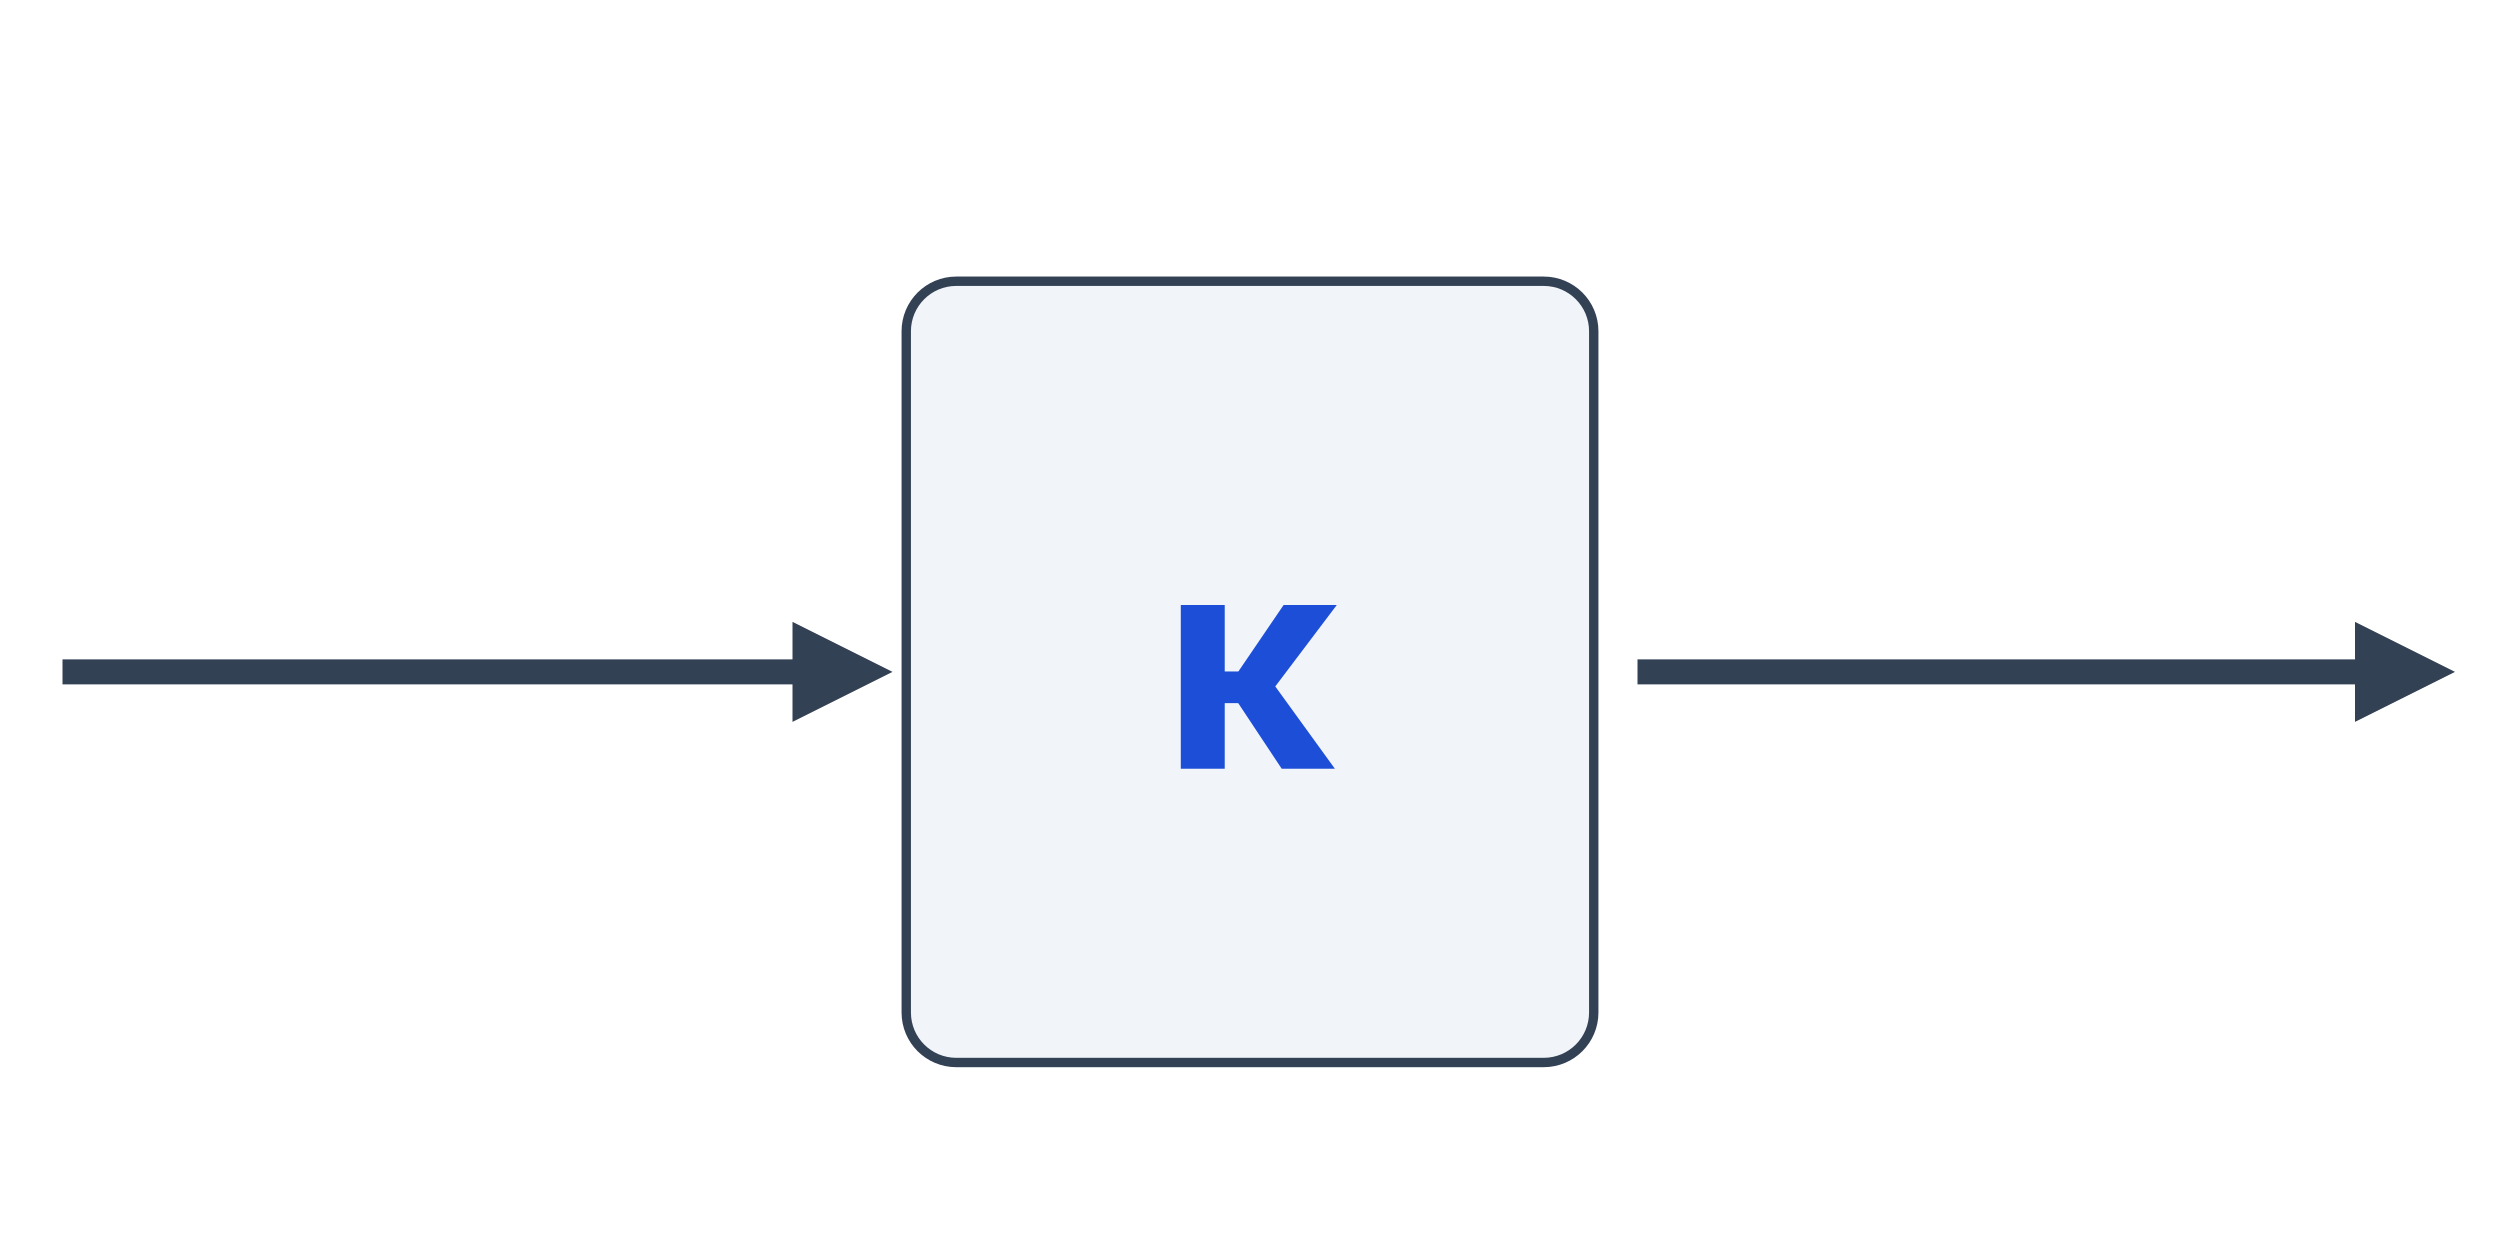
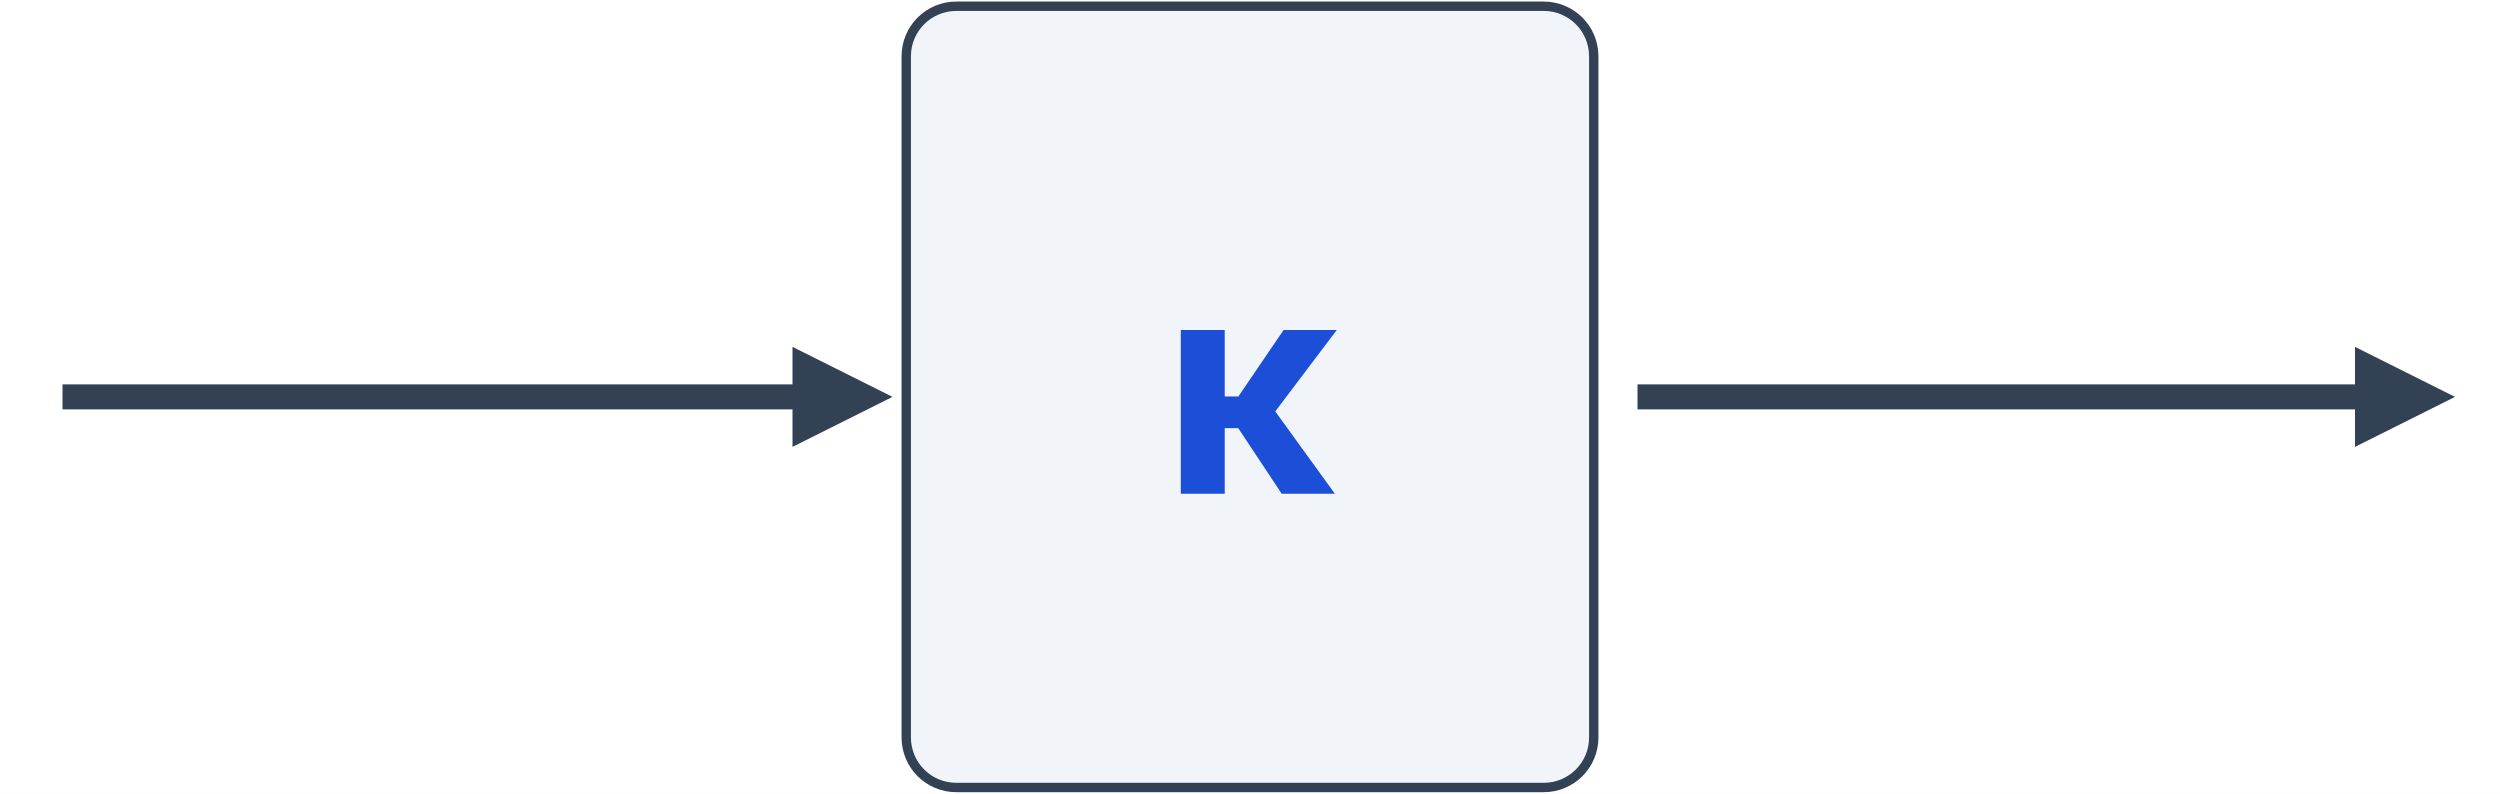
- <svg xmlns="http://www.w3.org/2000/svg" viewBox="0 0 800 400" width="800" height="400" role="img" aria-labelledby="t d" font-family="system-ui, -apple-system, 'Segoe UI', sans-serif">
+ <svg xmlns="http://www.w3.org/2000/svg" viewBox="0 88 800 254" width="800" height="254" role="img" aria-labelledby="t d" font-family="system-ui, -apple-system, 'Segoe UI', sans-serif">
  <defs>
    <marker id="arrow" viewBox="0 0 10 10" refX="7" refY="5" markerWidth="4" markerHeight="4" orient="auto">
      <path d="M0 0 L10 5 L0 10 z" fill="#334155" />
    </marker>
  </defs>
-   <rect width="800" height="400" fill="#ffffff" />
+   <rect y="88" width="800" height="254" fill="#ffffff" />
  <line x1="20" y1="215" x2="276" y2="215" stroke="#334155" stroke-width="8" marker-end="url(#arrow)" />
  <rect x="290" y="90" width="220" height="250" rx="16" fill="#f1f5f9" stroke="#334155" stroke-width="3" />
  <text x="400" y="246" text-anchor="middle" font-size="96" font-weight="700" fill="#1d4ed8">κ</text>
  <line x1="524" y1="215" x2="776" y2="215" stroke="#334155" stroke-width="8" marker-end="url(#arrow)" />
</svg>
